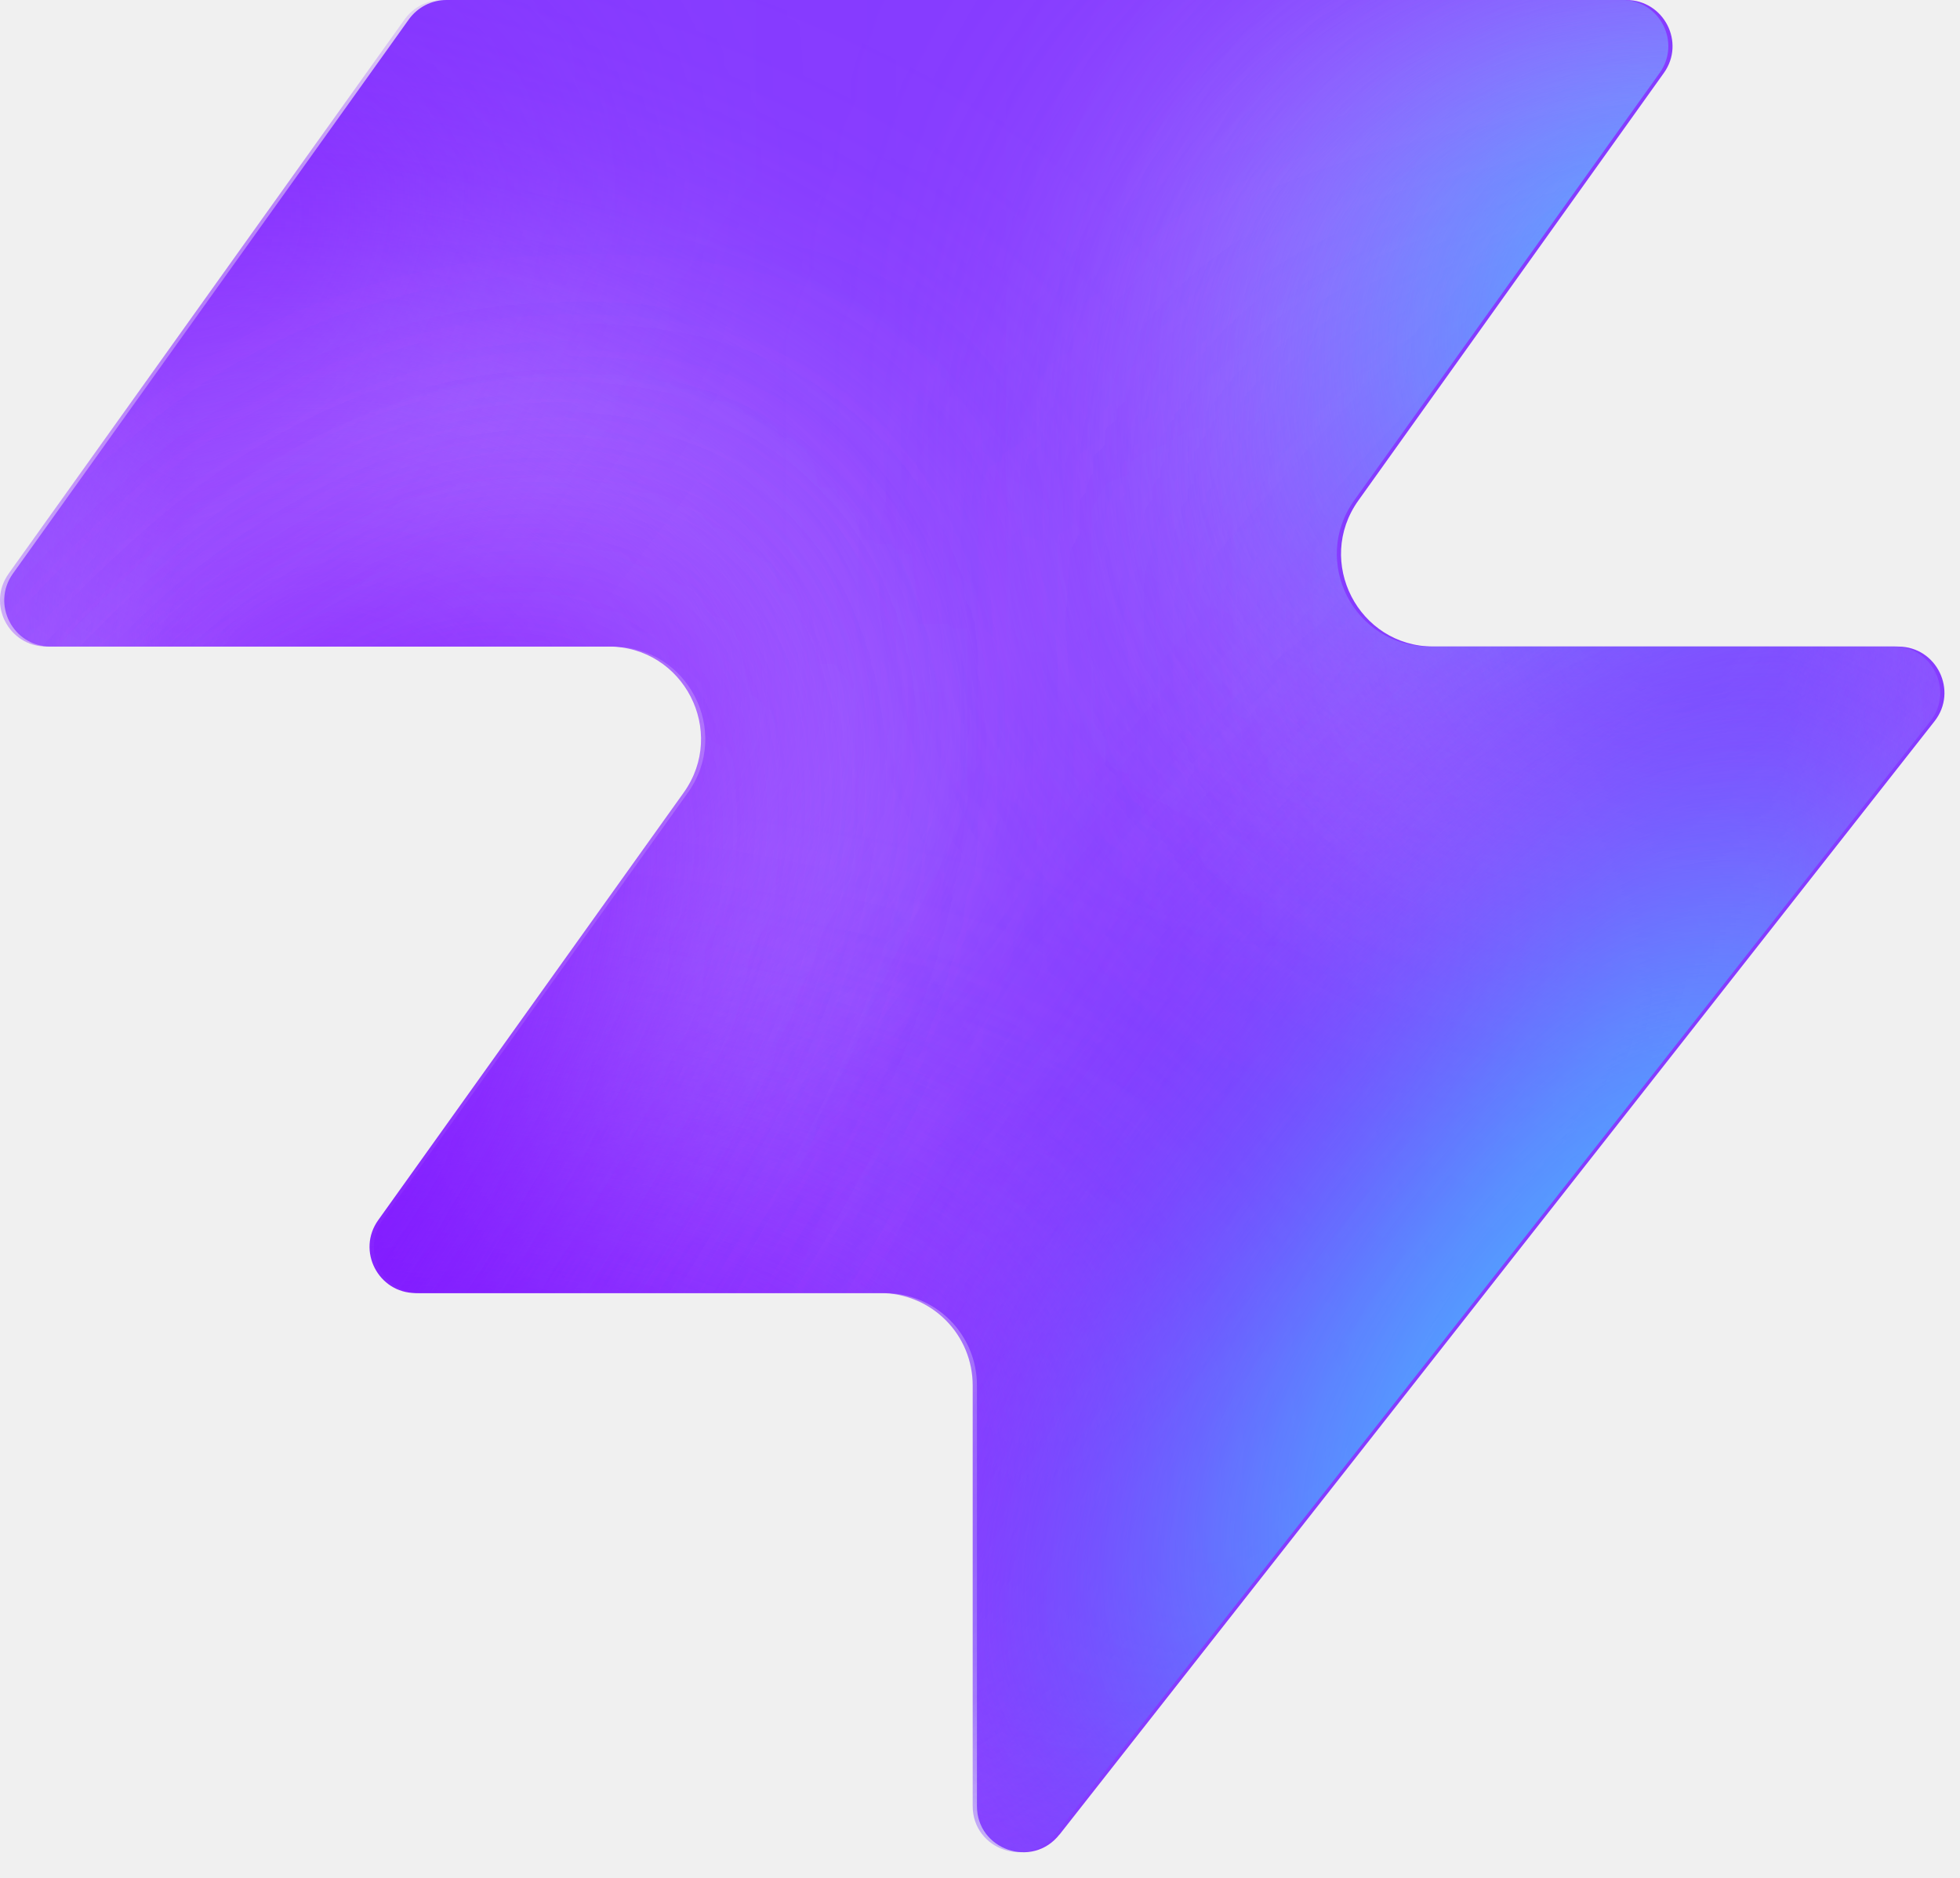
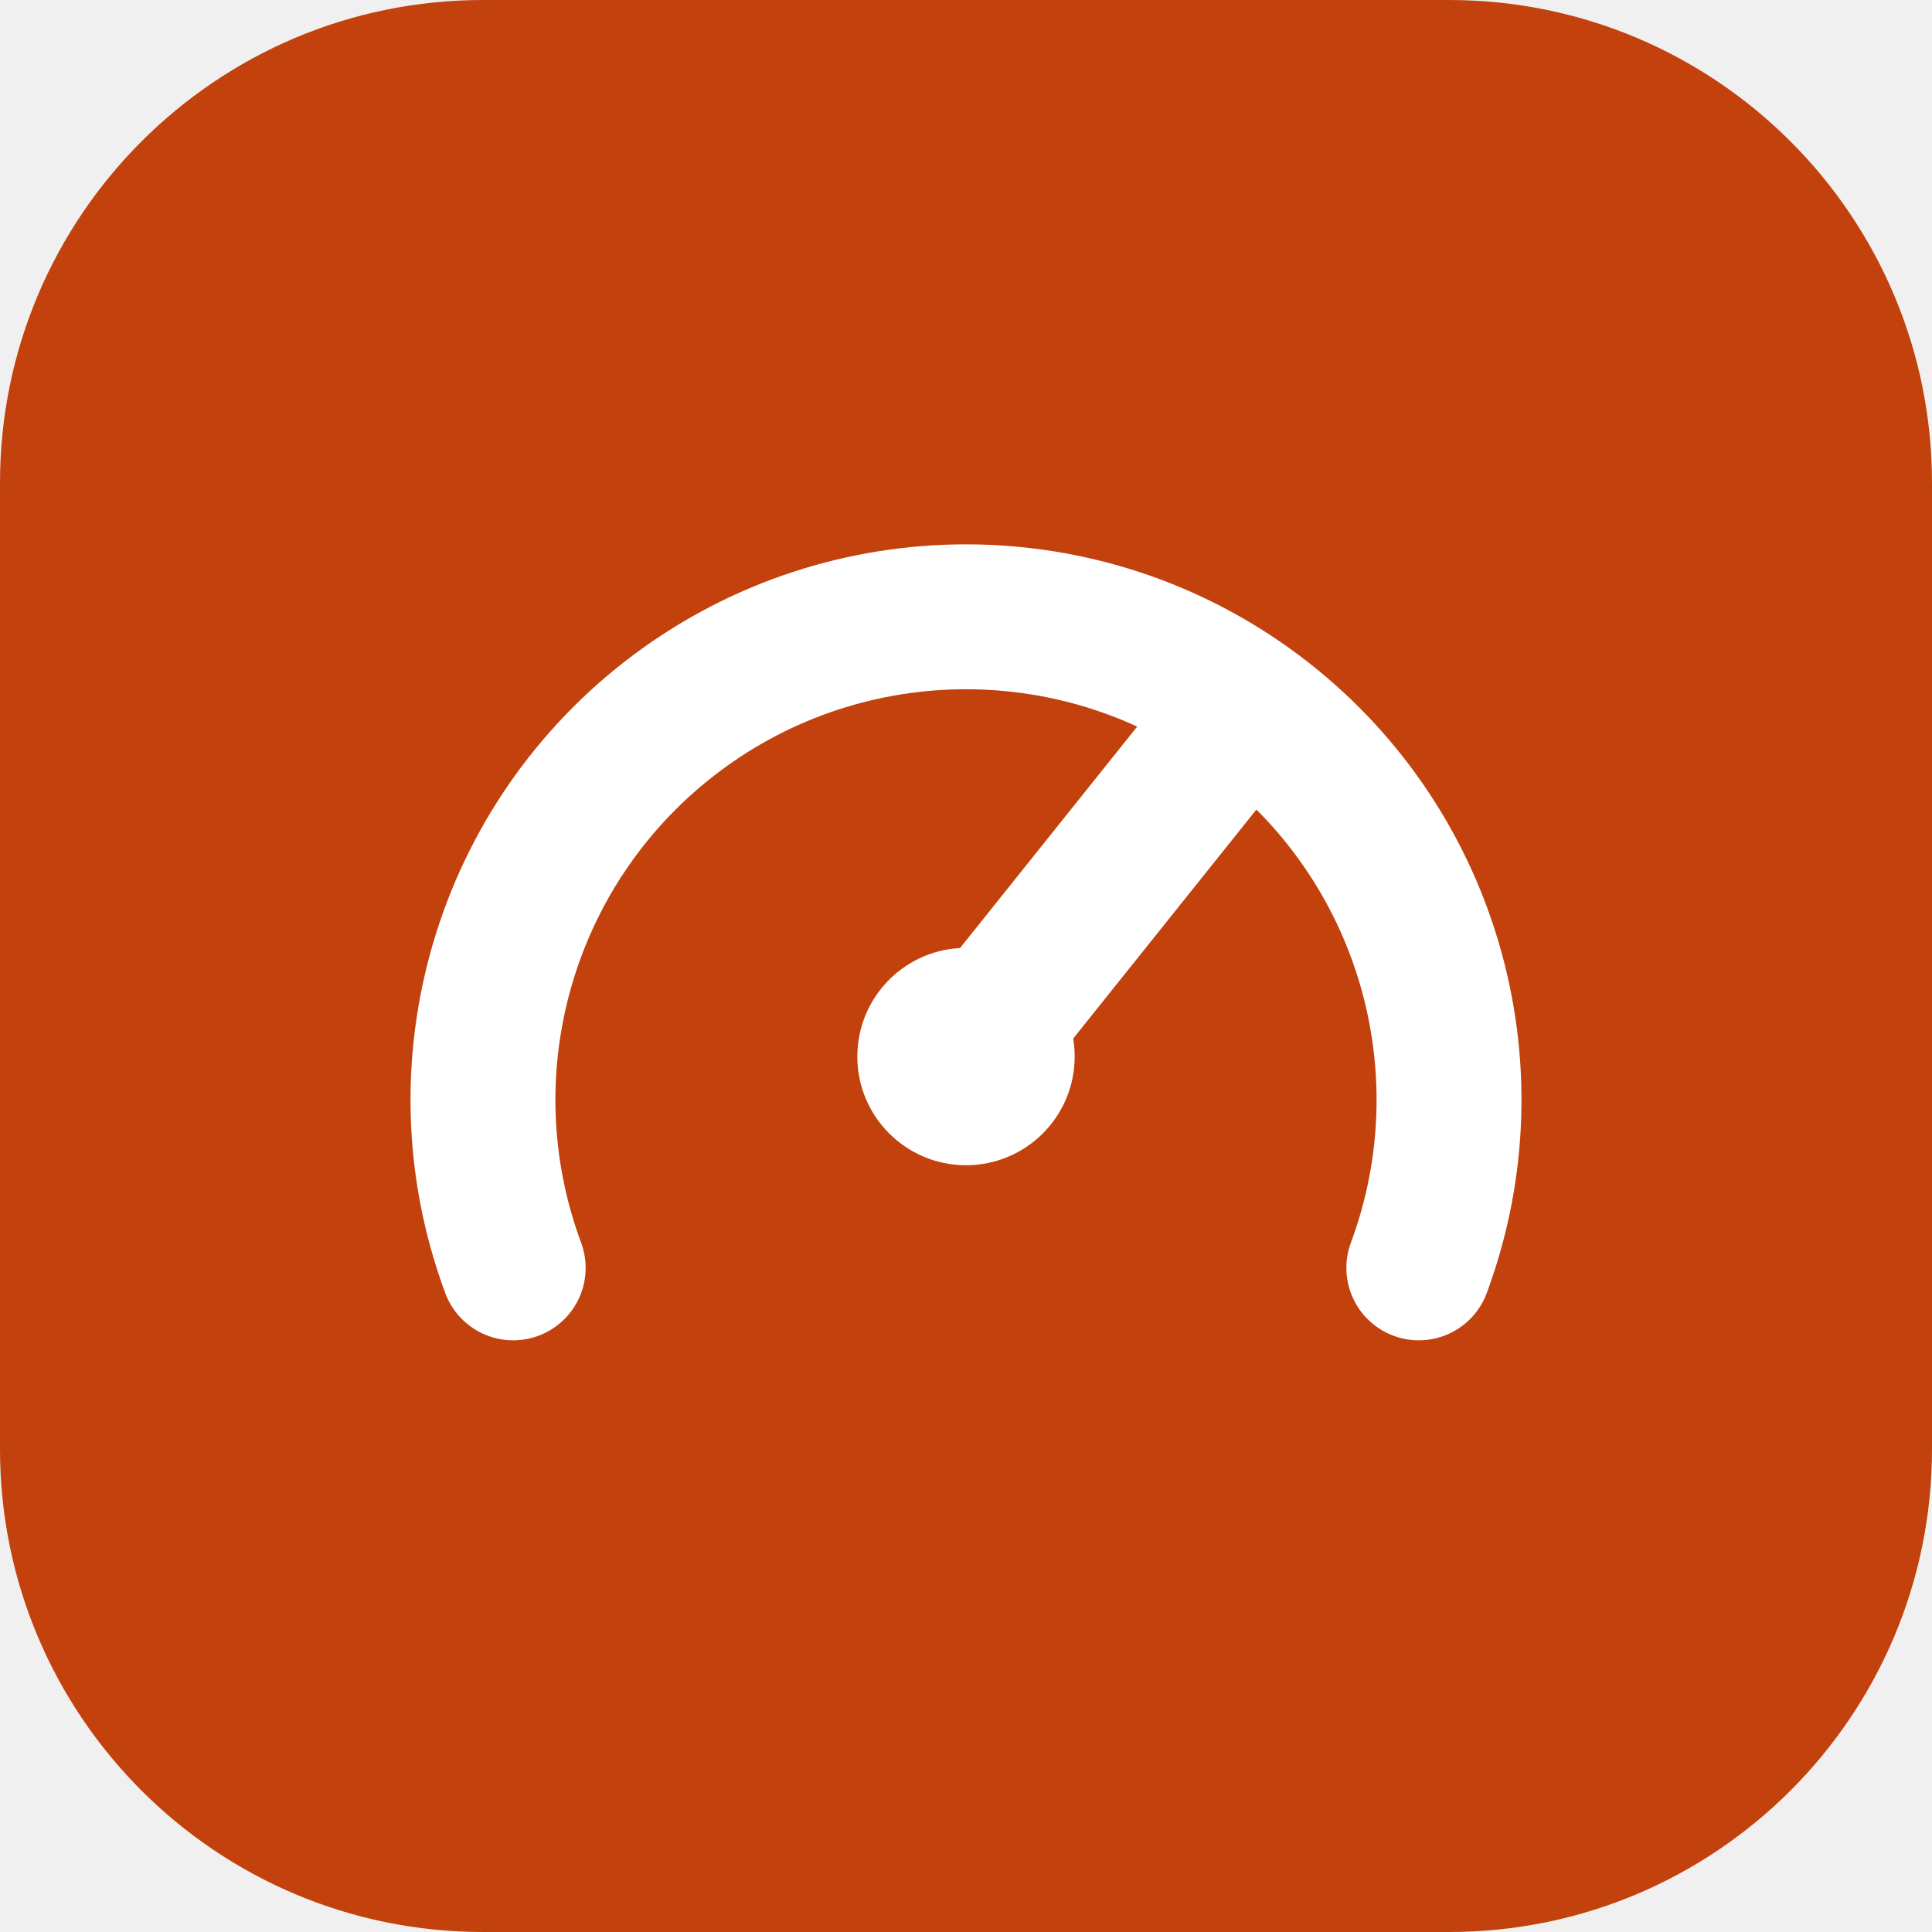
- <svg xmlns="http://www.w3.org/2000/svg" width="48" height="46" fill="none" viewBox="0 0 48 46">
-   <path fill="#863bff" d="M25.946 44.938c-.664.845-2.021.375-2.021-.698V33.937a2.26 2.26 0 0 0-2.262-2.262H10.287c-.92 0-1.456-1.04-.92-1.788l7.48-10.471c1.07-1.497 0-3.578-1.842-3.578H1.237c-.92 0-1.456-1.04-.92-1.788L10.013.474c.214-.297.556-.474.92-.474h28.894c.92 0 1.456 1.04.92 1.788l-7.48 10.471c-1.07 1.498 0 3.579 1.842 3.579h11.377c.943 0 1.473 1.088.89 1.83L25.947 44.94z" style="fill:#863bff;fill:color(display-p3 .525 .23 1);fill-opacity:1" />
-   <mask id="a" width="48" height="46" x="0" y="0" maskUnits="userSpaceOnUse" style="mask-type:alpha">
-     <path fill="#000" d="M25.842 44.938c-.664.844-2.021.375-2.021-.698V33.937a2.26 2.26 0 0 0-2.262-2.262H10.183c-.92 0-1.456-1.04-.92-1.788l7.48-10.471c1.07-1.498 0-3.579-1.842-3.579H1.133c-.92 0-1.456-1.04-.92-1.787L9.91.473c.214-.297.556-.474.92-.474h28.894c.92 0 1.456 1.04.92 1.788l-7.48 10.471c-1.07 1.498 0 3.578 1.842 3.578h11.377c.943 0 1.473 1.088.89 1.832L25.843 44.94z" style="fill:#000;fill-opacity:1" />
-   </mask>
-   <g mask="url(#a)">
-     <g filter="url(#b)">
-       <ellipse cx="5.508" cy="14.704" fill="#ede6ff" rx="5.508" ry="14.704" style="fill:#ede6ff;fill:color(display-p3 .927 .903 1);fill-opacity:1" transform="matrix(.00324 1 1 -.00324 -4.47 31.516)" />
-     </g>
-     <g filter="url(#c)">
-       <ellipse cx="10.399" cy="29.851" fill="#ede6ff" rx="10.399" ry="29.851" style="fill:#ede6ff;fill:color(display-p3 .927 .903 1);fill-opacity:1" transform="matrix(.00324 1 1 -.00324 -39.328 7.883)" />
-     </g>
-     <g filter="url(#d)">
-       <ellipse cx="5.508" cy="30.487" fill="#7e14ff" rx="5.508" ry="30.487" style="fill:#7e14ff;fill:color(display-p3 .492 .077 1);fill-opacity:1" transform="rotate(89.814 -25.913 -14.639)scale(1 -1)" />
-     </g>
-     <g filter="url(#e)">
-       <ellipse cx="5.508" cy="30.599" fill="#7e14ff" rx="5.508" ry="30.599" style="fill:#7e14ff;fill:color(display-p3 .492 .077 1);fill-opacity:1" transform="rotate(89.814 -32.644 -3.334)scale(1 -1)" />
-     </g>
-     <g filter="url(#f)">
-       <ellipse cx="5.508" cy="30.599" fill="#7e14ff" rx="5.508" ry="30.599" style="fill:#7e14ff;fill:color(display-p3 .492 .077 1);fill-opacity:1" transform="matrix(.00324 1 1 -.00324 -34.34 30.47)" />
-     </g>
-     <g filter="url(#g)">
-       <ellipse cx="14.072" cy="22.078" fill="#ede6ff" rx="14.072" ry="22.078" style="fill:#ede6ff;fill:color(display-p3 .927 .903 1);fill-opacity:1" transform="rotate(93.35 24.506 48.493)scale(-1 1)" />
-     </g>
-     <g filter="url(#h)">
-       <ellipse cx="3.47" cy="21.501" fill="#7e14ff" rx="3.47" ry="21.501" style="fill:#7e14ff;fill:color(display-p3 .492 .077 1);fill-opacity:1" transform="rotate(89.009 28.708 47.59)scale(-1 1)" />
-     </g>
-     <g filter="url(#i)">
-       <ellipse cx="3.47" cy="21.501" fill="#7e14ff" rx="3.47" ry="21.501" style="fill:#7e14ff;fill:color(display-p3 .492 .077 1);fill-opacity:1" transform="rotate(89.009 28.708 47.59)scale(-1 1)" />
-     </g>
-     <g filter="url(#j)">
-       <ellipse cx=".387" cy="8.972" fill="#7e14ff" rx="4.407" ry="29.108" style="fill:#7e14ff;fill:color(display-p3 .492 .077 1);fill-opacity:1" transform="rotate(39.51 .387 8.972)" />
-     </g>
-     <g filter="url(#k)">
-       <ellipse cx="47.523" cy="-6.092" fill="#7e14ff" rx="4.407" ry="29.108" style="fill:#7e14ff;fill:color(display-p3 .492 .077 1);fill-opacity:1" transform="rotate(37.892 47.523 -6.092)" />
-     </g>
-     <g filter="url(#l)">
-       <ellipse cx="41.412" cy="6.333" fill="#47bfff" rx="5.971" ry="9.665" style="fill:#47bfff;fill:color(display-p3 .28 .748 1);fill-opacity:1" transform="rotate(37.892 41.412 6.333)" />
-     </g>
-     <g filter="url(#m)">
-       <ellipse cx="-1.879" cy="38.332" fill="#7e14ff" rx="4.407" ry="29.108" style="fill:#7e14ff;fill:color(display-p3 .492 .077 1);fill-opacity:1" transform="rotate(37.892 -1.88 38.332)" />
-     </g>
-     <g filter="url(#n)">
-       <ellipse cx="-1.879" cy="38.332" fill="#7e14ff" rx="4.407" ry="29.108" style="fill:#7e14ff;fill:color(display-p3 .492 .077 1);fill-opacity:1" transform="rotate(37.892 -1.88 38.332)" />
-     </g>
-     <g filter="url(#o)">
-       <ellipse cx="35.651" cy="29.907" fill="#7e14ff" rx="4.407" ry="29.108" style="fill:#7e14ff;fill:color(display-p3 .492 .077 1);fill-opacity:1" transform="rotate(37.892 35.651 29.907)" />
-     </g>
-     <g filter="url(#p)">
-       <ellipse cx="38.418" cy="32.4" fill="#47bfff" rx="5.971" ry="15.297" style="fill:#47bfff;fill:color(display-p3 .28 .748 1);fill-opacity:1" transform="rotate(37.892 38.418 32.4)" />
-     </g>
-   </g>
-   <defs>
-     <filter id="b" width="60.045" height="41.654" x="-19.77" y="16.149" color-interpolation-filters="sRGB" filterUnits="userSpaceOnUse">
-       <feFlood flood-opacity="0" result="BackgroundImageFix" />
-       <feBlend in="SourceGraphic" in2="BackgroundImageFix" result="shape" />
-       <feGaussianBlur result="effect1_foregroundBlur_2002_17158" stdDeviation="7.659" />
-     </filter>
-     <filter id="c" width="90.34" height="51.437" x="-54.613" y="-7.533" color-interpolation-filters="sRGB" filterUnits="userSpaceOnUse">
-       <feFlood flood-opacity="0" result="BackgroundImageFix" />
-       <feBlend in="SourceGraphic" in2="BackgroundImageFix" result="shape" />
-       <feGaussianBlur result="effect1_foregroundBlur_2002_17158" stdDeviation="7.659" />
-     </filter>
-     <filter id="d" width="79.355" height="29.4" x="-49.64" y="2.03" color-interpolation-filters="sRGB" filterUnits="userSpaceOnUse">
-       <feFlood flood-opacity="0" result="BackgroundImageFix" />
-       <feBlend in="SourceGraphic" in2="BackgroundImageFix" result="shape" />
-       <feGaussianBlur result="effect1_foregroundBlur_2002_17158" stdDeviation="4.596" />
-     </filter>
-     <filter id="e" width="79.579" height="29.4" x="-45.045" y="20.029" color-interpolation-filters="sRGB" filterUnits="userSpaceOnUse">
-       <feFlood flood-opacity="0" result="BackgroundImageFix" />
-       <feBlend in="SourceGraphic" in2="BackgroundImageFix" result="shape" />
-       <feGaussianBlur result="effect1_foregroundBlur_2002_17158" stdDeviation="4.596" />
-     </filter>
-     <filter id="f" width="79.579" height="29.4" x="-43.513" y="21.178" color-interpolation-filters="sRGB" filterUnits="userSpaceOnUse">
-       <feFlood flood-opacity="0" result="BackgroundImageFix" />
-       <feBlend in="SourceGraphic" in2="BackgroundImageFix" result="shape" />
-       <feGaussianBlur result="effect1_foregroundBlur_2002_17158" stdDeviation="4.596" />
-     </filter>
-     <filter id="g" width="74.749" height="58.852" x="15.756" y="-17.901" color-interpolation-filters="sRGB" filterUnits="userSpaceOnUse">
-       <feFlood flood-opacity="0" result="BackgroundImageFix" />
-       <feBlend in="SourceGraphic" in2="BackgroundImageFix" result="shape" />
-       <feGaussianBlur result="effect1_foregroundBlur_2002_17158" stdDeviation="7.659" />
-     </filter>
-     <filter id="h" width="61.377" height="25.362" x="23.548" y="2.284" color-interpolation-filters="sRGB" filterUnits="userSpaceOnUse">
-       <feFlood flood-opacity="0" result="BackgroundImageFix" />
-       <feBlend in="SourceGraphic" in2="BackgroundImageFix" result="shape" />
-       <feGaussianBlur result="effect1_foregroundBlur_2002_17158" stdDeviation="4.596" />
-     </filter>
-     <filter id="i" width="61.377" height="25.362" x="23.548" y="2.284" color-interpolation-filters="sRGB" filterUnits="userSpaceOnUse">
-       <feFlood flood-opacity="0" result="BackgroundImageFix" />
-       <feBlend in="SourceGraphic" in2="BackgroundImageFix" result="shape" />
-       <feGaussianBlur result="effect1_foregroundBlur_2002_17158" stdDeviation="4.596" />
-     </filter>
-     <filter id="j" width="56.045" height="63.649" x="-27.636" y="-22.853" color-interpolation-filters="sRGB" filterUnits="userSpaceOnUse">
-       <feFlood flood-opacity="0" result="BackgroundImageFix" />
-       <feBlend in="SourceGraphic" in2="BackgroundImageFix" result="shape" />
-       <feGaussianBlur result="effect1_foregroundBlur_2002_17158" stdDeviation="4.596" />
-     </filter>
-     <filter id="k" width="54.814" height="64.646" x="20.116" y="-38.415" color-interpolation-filters="sRGB" filterUnits="userSpaceOnUse">
-       <feFlood flood-opacity="0" result="BackgroundImageFix" />
-       <feBlend in="SourceGraphic" in2="BackgroundImageFix" result="shape" />
-       <feGaussianBlur result="effect1_foregroundBlur_2002_17158" stdDeviation="4.596" />
-     </filter>
-     <filter id="l" width="33.541" height="35.313" x="24.641" y="-11.323" color-interpolation-filters="sRGB" filterUnits="userSpaceOnUse">
-       <feFlood flood-opacity="0" result="BackgroundImageFix" />
-       <feBlend in="SourceGraphic" in2="BackgroundImageFix" result="shape" />
-       <feGaussianBlur result="effect1_foregroundBlur_2002_17158" stdDeviation="4.596" />
-     </filter>
-     <filter id="m" width="54.814" height="64.646" x="-29.286" y="6.009" color-interpolation-filters="sRGB" filterUnits="userSpaceOnUse">
-       <feFlood flood-opacity="0" result="BackgroundImageFix" />
-       <feBlend in="SourceGraphic" in2="BackgroundImageFix" result="shape" />
-       <feGaussianBlur result="effect1_foregroundBlur_2002_17158" stdDeviation="4.596" />
-     </filter>
-     <filter id="n" width="54.814" height="64.646" x="-29.286" y="6.009" color-interpolation-filters="sRGB" filterUnits="userSpaceOnUse">
-       <feFlood flood-opacity="0" result="BackgroundImageFix" />
-       <feBlend in="SourceGraphic" in2="BackgroundImageFix" result="shape" />
-       <feGaussianBlur result="effect1_foregroundBlur_2002_17158" stdDeviation="4.596" />
-     </filter>
-     <filter id="o" width="54.814" height="64.646" x="8.244" y="-2.416" color-interpolation-filters="sRGB" filterUnits="userSpaceOnUse">
-       <feFlood flood-opacity="0" result="BackgroundImageFix" />
-       <feBlend in="SourceGraphic" in2="BackgroundImageFix" result="shape" />
-       <feGaussianBlur result="effect1_foregroundBlur_2002_17158" stdDeviation="4.596" />
-     </filter>
-     <filter id="p" width="39.409" height="43.623" x="18.713" y="10.588" color-interpolation-filters="sRGB" filterUnits="userSpaceOnUse">
-       <feFlood flood-opacity="0" result="BackgroundImageFix" />
-       <feBlend in="SourceGraphic" in2="BackgroundImageFix" result="shape" />
-       <feGaussianBlur result="effect1_foregroundBlur_2002_17158" stdDeviation="4.596" />
-     </filter>
-   </defs>
+ <svg xmlns="http://www.w3.org/2000/svg" viewBox="0 0 32 32" fill="none">
+   <rect width="32" height="32" rx="8" fill="#c2410c" />
+   <path d="M8.5 21a8 8 0 1 1 15 0" stroke="#fff" stroke-width="2.4" stroke-linecap="round" />
+   <path d="M16 17.5l4-5" stroke="#fff" stroke-width="2.4" stroke-linecap="round" />
+   <circle cx="16" cy="17.5" r="1.8" fill="#fff" />
</svg>
